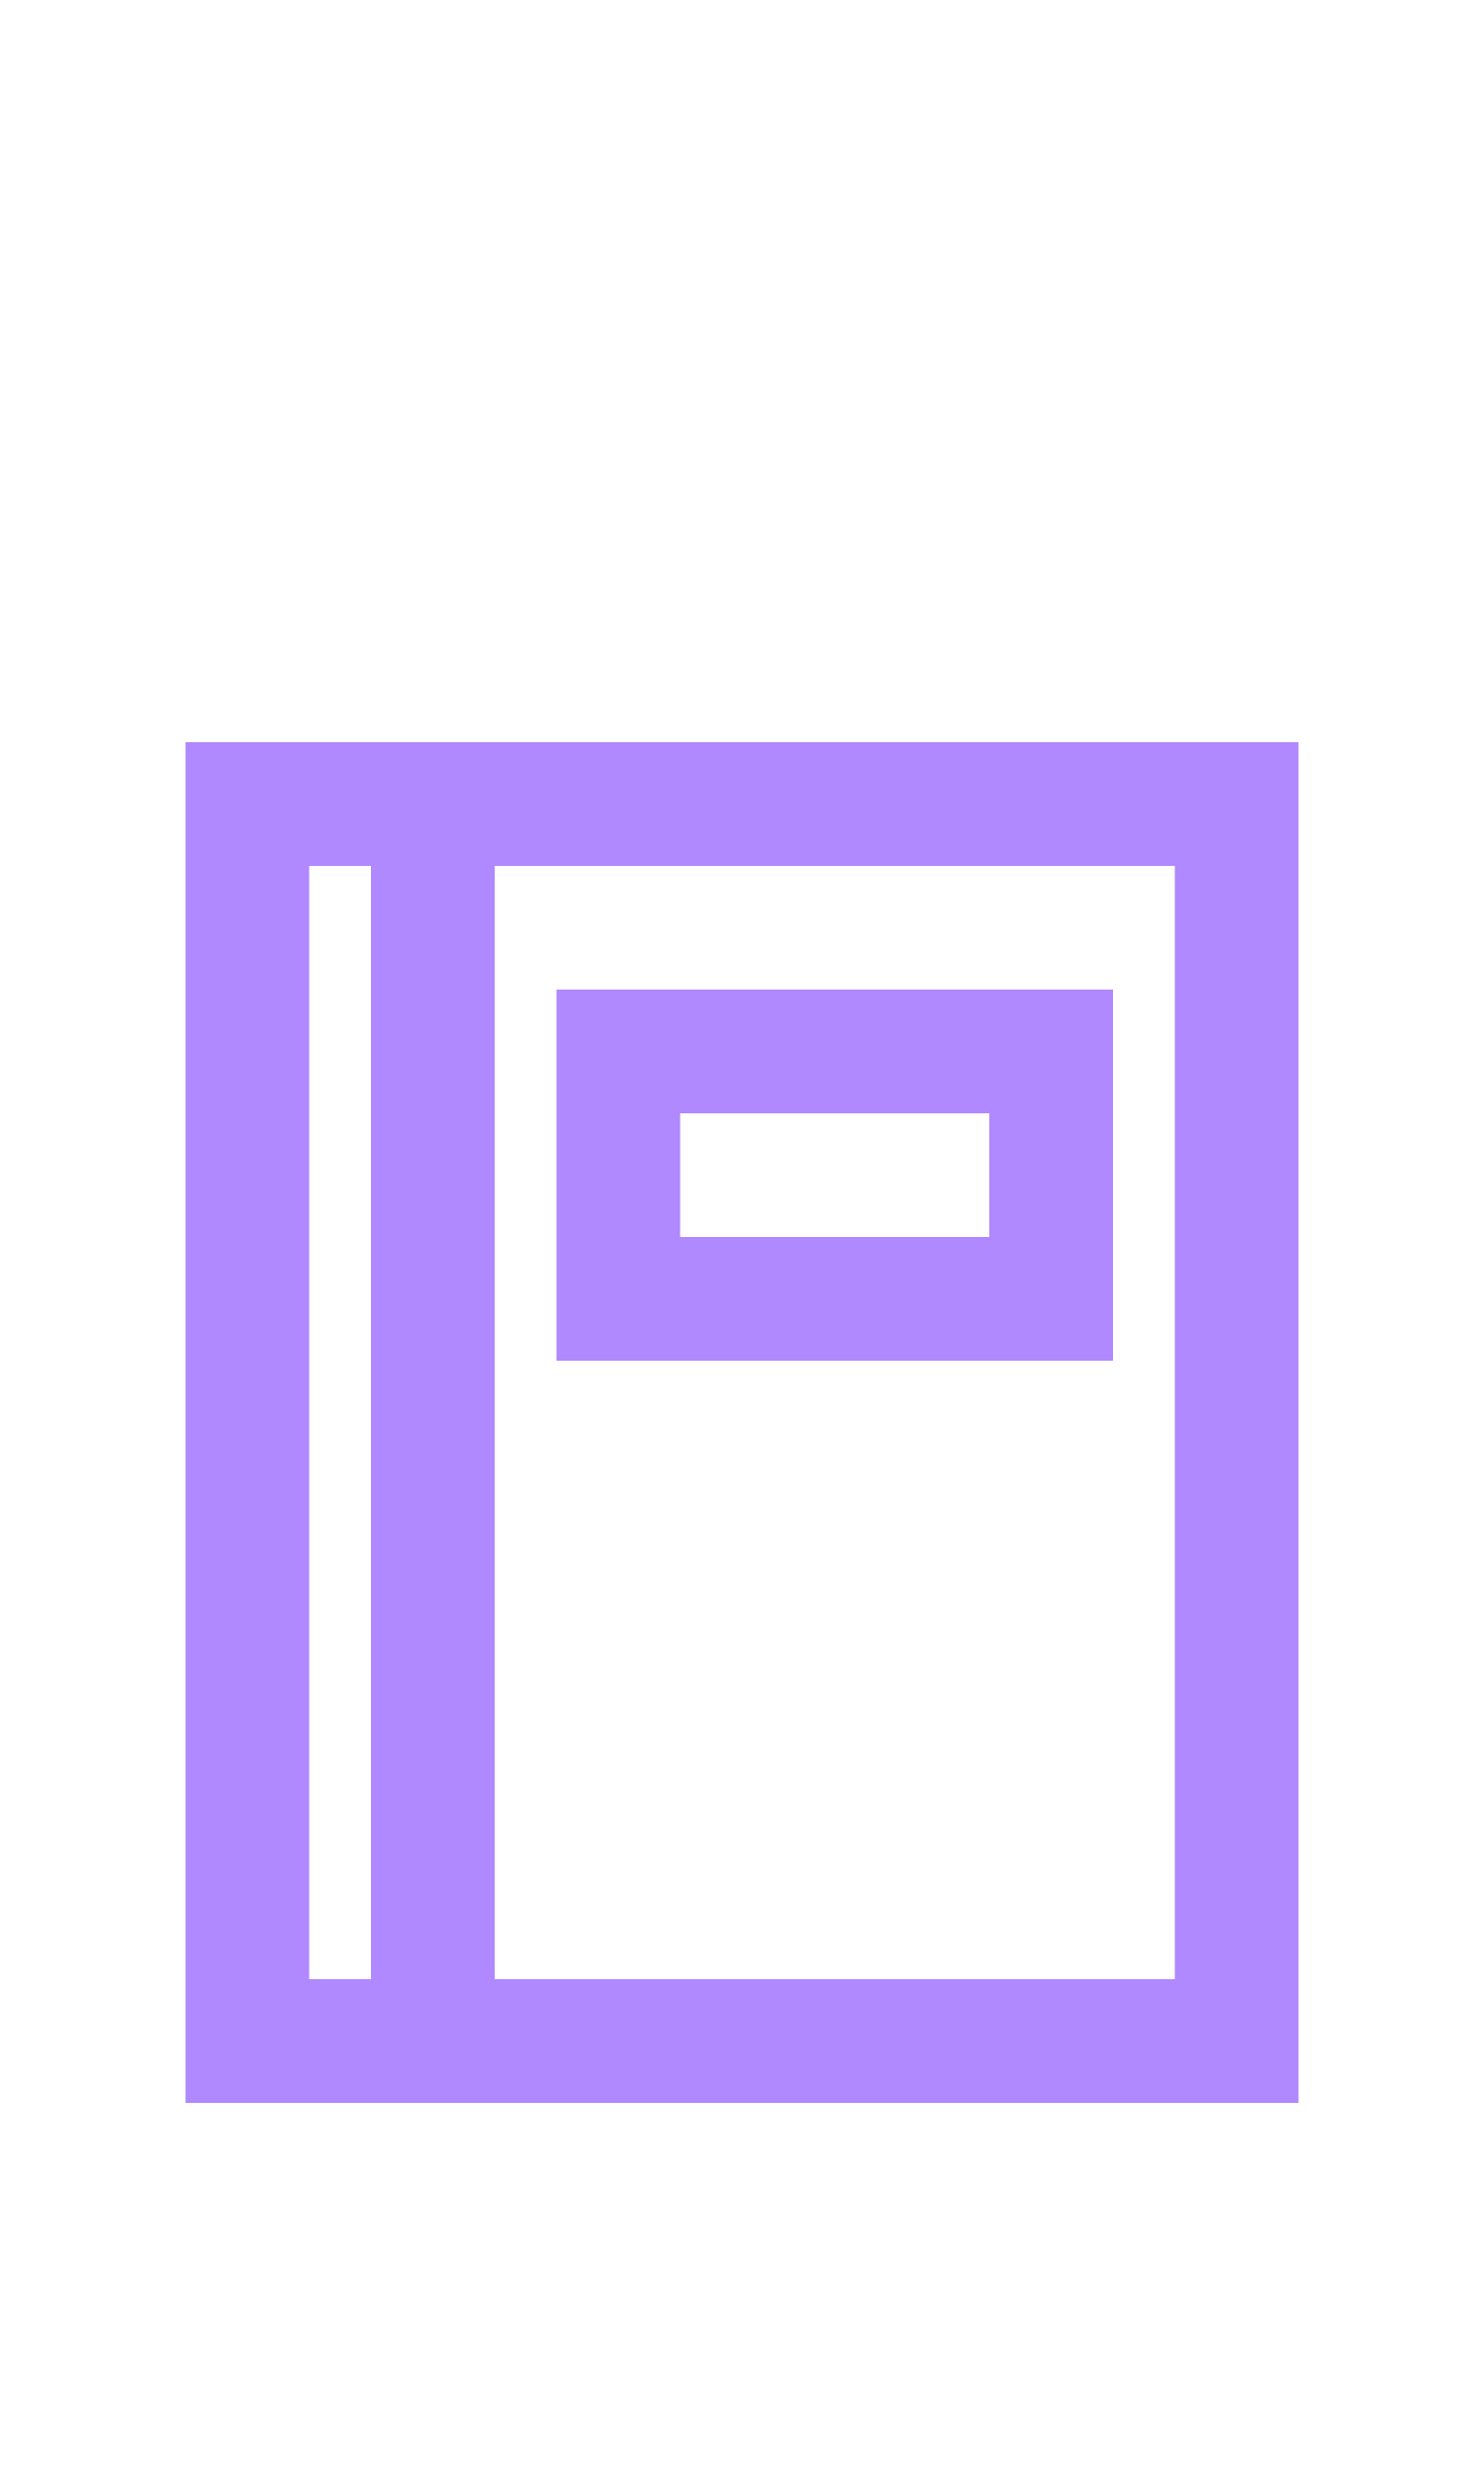
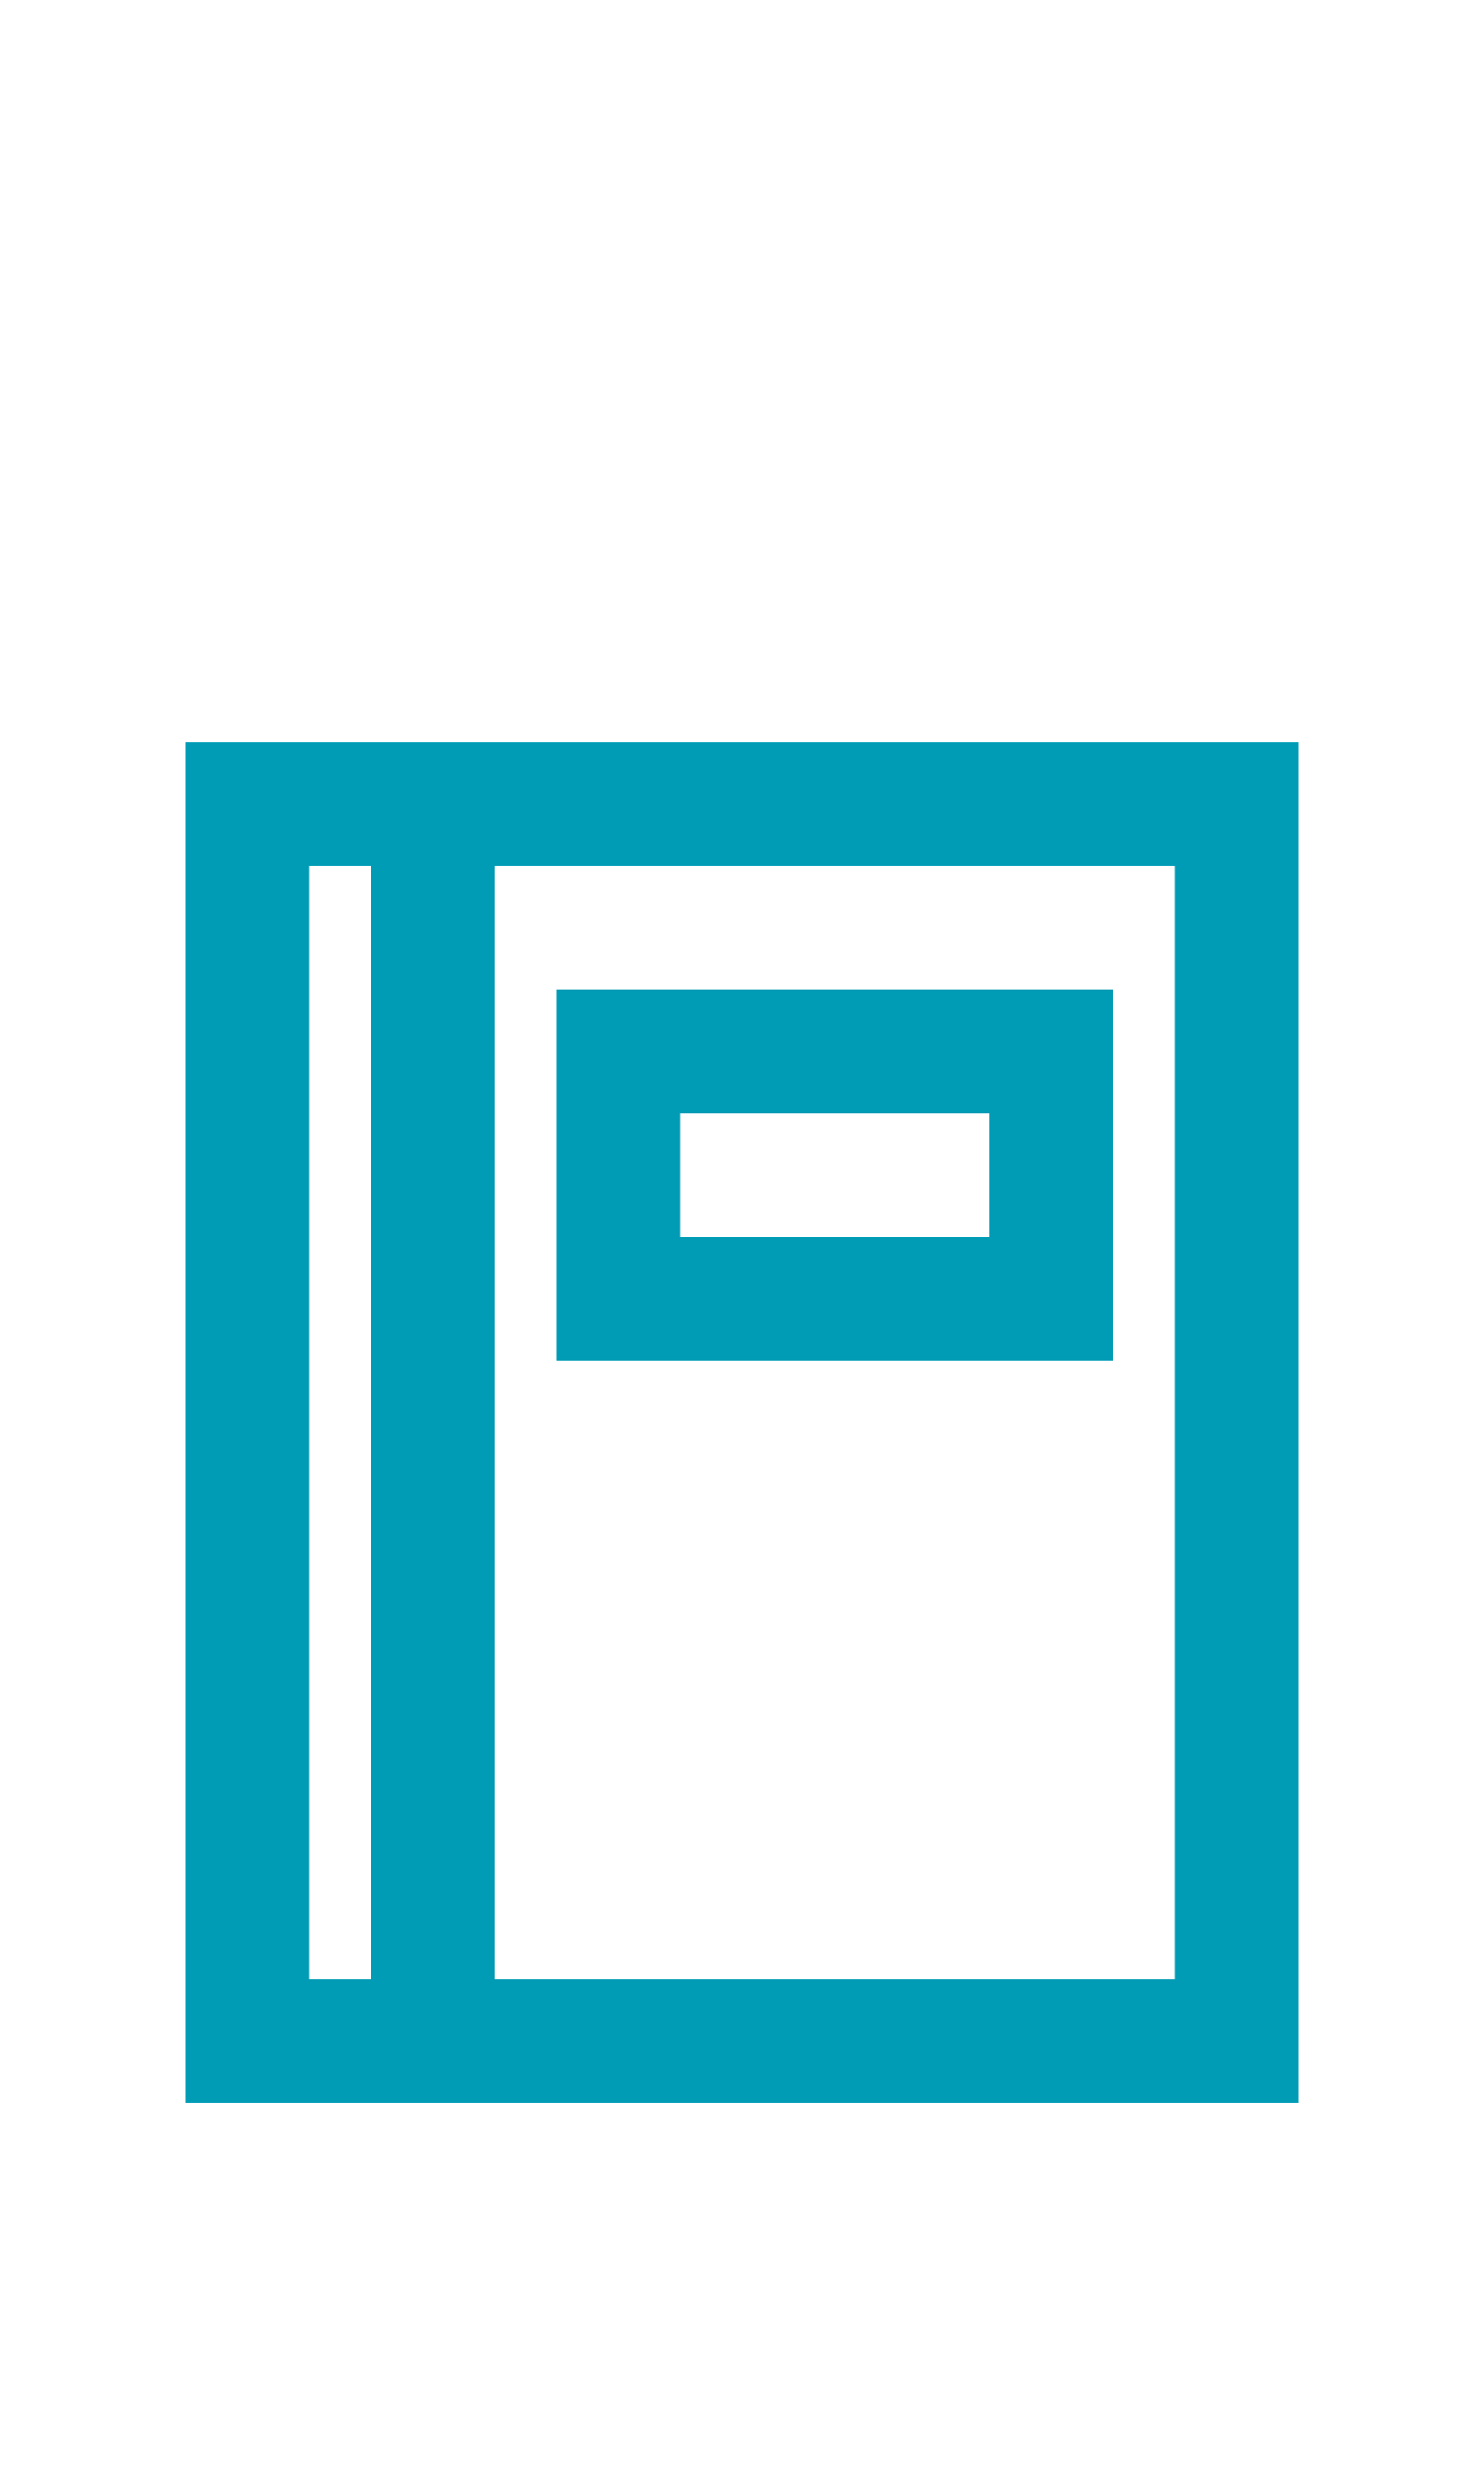
- <svg xmlns="http://www.w3.org/2000/svg" width="24px" height="40px" viewBox="0 0 24 40" version="1.1">
-   <g id="Address-Active" stroke="none" stroke-width="1" fill="none" fill-rule="evenodd">
-     <g id="Group-2" transform="translate(3, 12)" fill="#B088FF" fill-rule="nonzero">
-       <path d="M4,0 L0,0 L0,22 L18,22 L18,0 L4,0 Z M2,20 L2,2 L3,2 L3,20 L2,20 Z M16,20 L5,20 L5,2 L16,2 L16,20 Z" id="Path_18863" />
-       <path d="M15,4 L6,4 L6,10 L15,10 L15,4 Z M13,8 L8,8 L8,6 L13,6 L13,8 Z" id="Path_18864" />
+ <svg xmlns="http://www.w3.org/2000/svg" version="1.1" id="Layer_1" x="0px" y="0px" viewBox="0 0 24 40" style="enable-background:new 0 0 24 40;" xml:space="preserve">
+   <style type="text/css">
+ 	.st0{fill:#009CB6;}
+ </style>
+   <g id="Address-Active">
+     <g id="Group-2" transform="translate(3, 12)">
+       <path id="Path_18863" class="st0" d="M4,0H0v22h18V0H4z M2,20V2h1v18H2z M16,20H5V2h11V20z" />
+       <path id="Path_18864" class="st0" d="M15,4H6v6h9V4z M13,8H8V6h5V8z" />
    </g>
  </g>
</svg>
